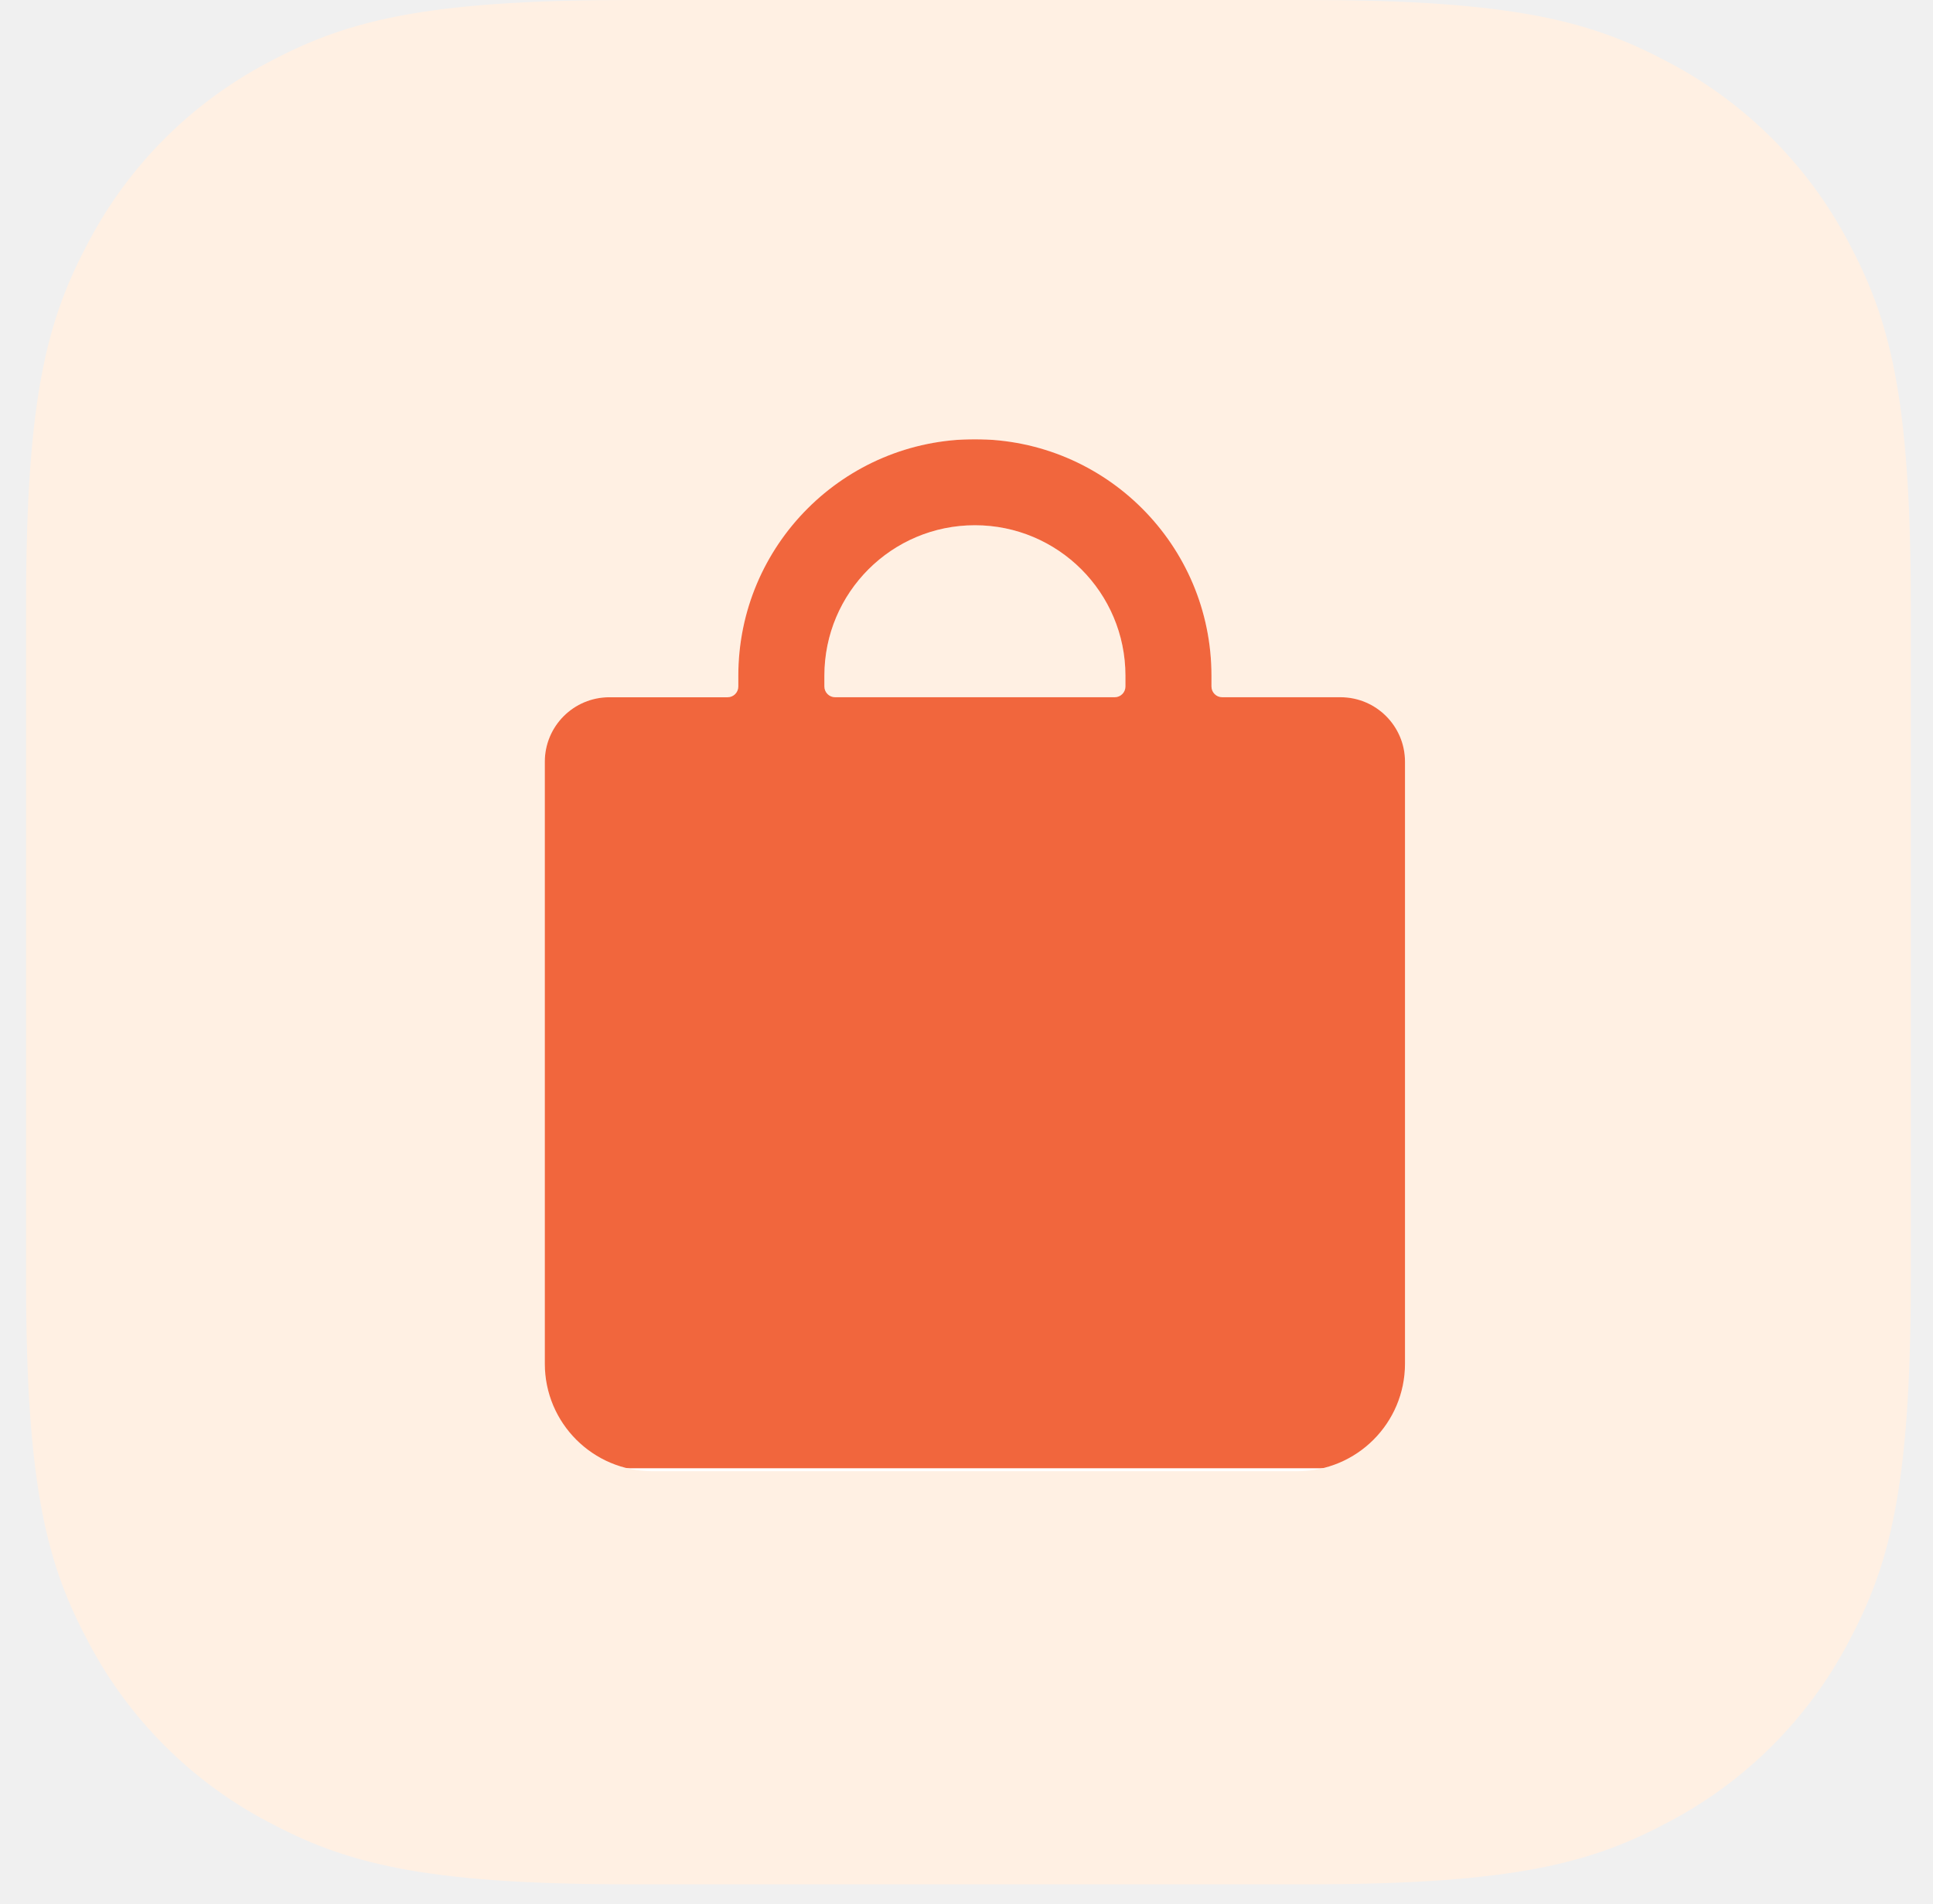
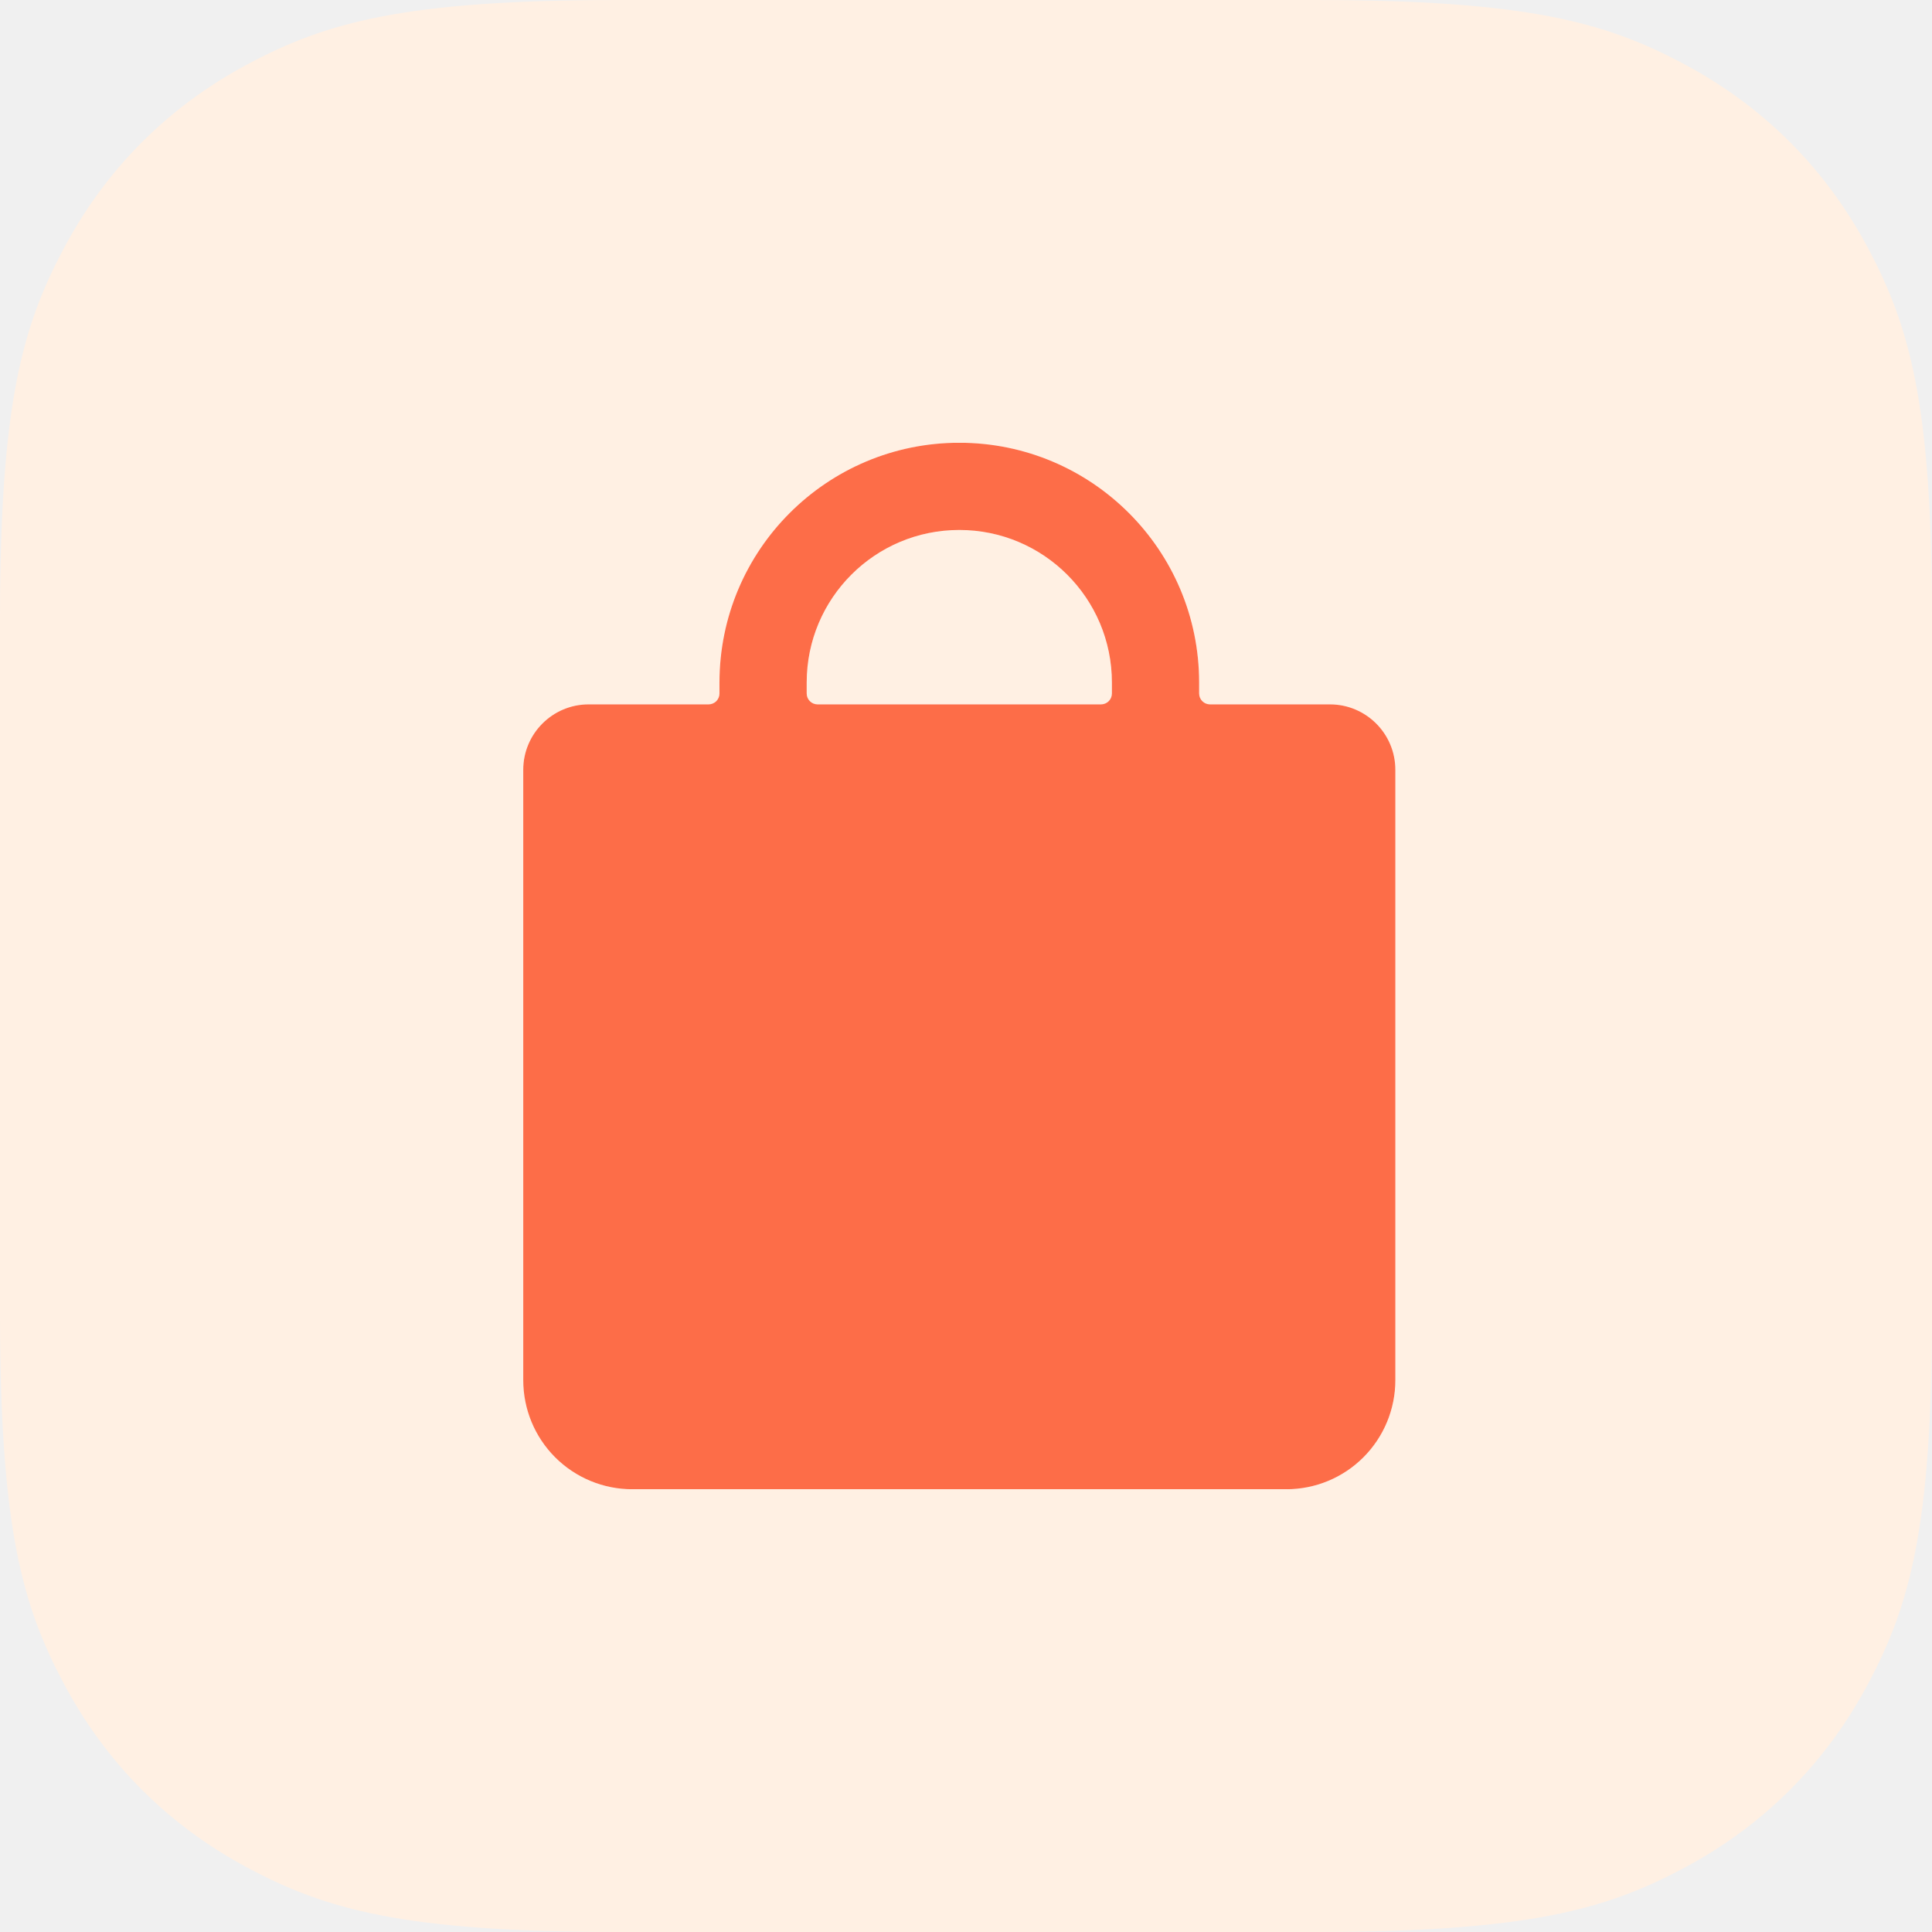
- <svg xmlns="http://www.w3.org/2000/svg" xmlns:xlink="http://www.w3.org/1999/xlink" width="66" height="65" viewBox="0 0 66 65">
+ <svg xmlns="http://www.w3.org/2000/svg" xmlns:xlink="http://www.w3.org/1999/xlink" width="48px" height="48px" viewBox="0 0 48 48" version="1.1">
  <defs>
-     <path id="a" d="M14.685 0a8.077 8.077 0 0 1 8.077 8.077v.367c0 .203.164.367.367.367h4.038c1.217 0 2.203.986 2.203 2.203v20.559a3.671 3.671 0 0 1-3.671 3.67H3.67A3.671 3.671 0 0 1 0 31.574v-20.56c0-1.216.986-2.202 2.203-2.202H6.24a.367.367 0 0 0 .367-.367v-.367A8.077 8.077 0 0 1 14.685 0zm0 2.937a5.14 5.14 0 0 0-5.14 5.14v.367c0 .203.165.367.367.367h9.546a.367.367 0 0 0 .367-.367v-.367a5.14 5.14 0 0 0-5.14-5.14z" />
+     <path d="M10.833,0 C14.124,0 16.792,2.668 16.792,5.958 L16.792,5.958 L16.792,6.229 C16.792,6.379 16.913,6.5 17.062,6.5 L17.062,6.5 L20.042,6.5 C20.939,6.5 21.667,7.228 21.667,8.125 L21.667,8.125 L21.667,23.292 C21.667,24.01 21.381,24.699 20.873,25.207 C20.366,25.715 19.677,26 18.958,26 L18.958,26 L2.708,26 C1.99,26 1.301,25.715 0.793,25.207 C0.285,24.699 -2.42978287e-12,24.01 -2.42978287e-12,23.292 L-2.42978287e-12,23.292 L-2.42978287e-12,8.125 C-2.42978287e-12,7.228 0.728,6.5 1.625,6.5 L1.625,6.5 L4.604,6.5 C4.676,6.5 4.745,6.471 4.796,6.421 C4.846,6.37 4.875,6.301 4.875,6.229 L4.875,6.229 L4.875,5.958 C4.875,2.668 7.543,0 10.833,0 Z M10.833,2.167 C8.739,2.167 7.042,3.864 7.042,5.958 L7.042,5.958 L7.042,6.229 C7.042,6.379 7.163,6.5 7.312,6.5 L7.312,6.5 L14.354,6.5 C14.504,6.5 14.625,6.379 14.625,6.229 L14.625,6.229 L14.625,5.958 C14.625,3.864 12.927,2.167 10.833,2.167 Z" id="path-1" />
  </defs>
-   <g fill="none" fill-rule="evenodd">
-     <path fill="#FFF0E3" d="M21.514 0h23.104c7.171 0 9.772.747 12.393 2.149a14.618 14.618 0 0 1 6.082 6.081c1.402 2.622 2.148 5.222 2.148 12.393v23.104c0 7.171-.746 9.772-2.148 12.394a14.618 14.618 0 0 1-6.082 6.08c-2.621 1.403-5.222 2.15-12.393 2.15H21.514c-7.171 0-9.771-.747-12.393-2.15a14.618 14.618 0 0 1-6.081-6.08C1.637 53.499.89 50.898.89 43.727V20.623c0-7.17.747-9.771 2.15-12.393A14.618 14.618 0 0 1 9.12 2.15C11.744.747 14.344 0 21.515 0z" />
-     <g transform="translate(18.602 15)">
-       <mask id="b" fill="#fff">
-         <use xlink:href="#a" />
-       </mask>
-       <use fill="#FFF" fill-rule="nonzero" xlink:href="#a" />
-       <g fill="#F1663D" mask="url(#b)">
-         <path d="M-3 0h35.142v35.142H-3z" />
+   <g id="Page-1" stroke="none" stroke-width="1" fill="none" fill-rule="evenodd">
+     <g id="GoMoney-Categories" transform="translate(-208, -389)">
+       <g id="Section-/-Categories--/-Shopping" transform="translate(208, 389)">
+         <g id="Section-/-Categories--/-Shopping-1">
+           <g id="Section-/-Categories--/-Shopping">
+             <g id="Group-4-Copy-2">
+               <g id="Group-2">
+                 <g id="Group-5">
+                   <path d="M15.383,-6.21504185e-16 L32.617,6.21504185e-16 C37.966,-3.61111829e-16 39.906,0.557 41.861,1.603 C43.817,2.649 45.351,4.183 46.397,6.139 C47.443,8.094 48,10.034 48,15.383 L48,32.617 C48,37.966 47.443,39.906 46.397,41.861 C45.351,43.817 43.817,45.351 41.861,46.397 C39.906,47.443 37.966,48 32.617,48 L15.383,48 C10.034,48 8.094,47.443 6.139,46.397 C4.183,45.351 2.649,43.817 1.603,41.861 C0.557,39.906 2.4074122e-16,37.966 -4.14336123e-16,32.617 L4.14336123e-16,15.383 C-2.4074122e-16,10.034 0.557,8.094 1.603,6.139 C2.649,4.183 4.183,2.649 6.139,1.603 C8.094,0.557 10.034,3.61111829e-16 15.383,-6.21504185e-16 Z" id="Rectangle" fill="#FFF0E3" />
+                   <g id="Icon-/-Fill-/-Shopping" transform="translate(11, 11)">
+                     <g id="Color" transform="translate(2, 0)">
+                       <mask id="mask-2" fill="white">
+                         <use xlink:href="#path-1" />
+                       </mask>
+                       <use id="Mask" fill="#FFFFFF" fill-rule="nonzero" xlink:href="#path-1" />
+                       <g id="Colors-/-Black" mask="url(#mask-2)" fill="#FD6D48">
+                         <g transform="translate(-2, 0)" id="Color">
+                           <rect x="0" y="0" width="26" height="26" />
+                         </g>
+                       </g>
+                     </g>
+                   </g>
+                 </g>
+               </g>
+             </g>
+           </g>
+         </g>
      </g>
    </g>
  </g>
</svg>
